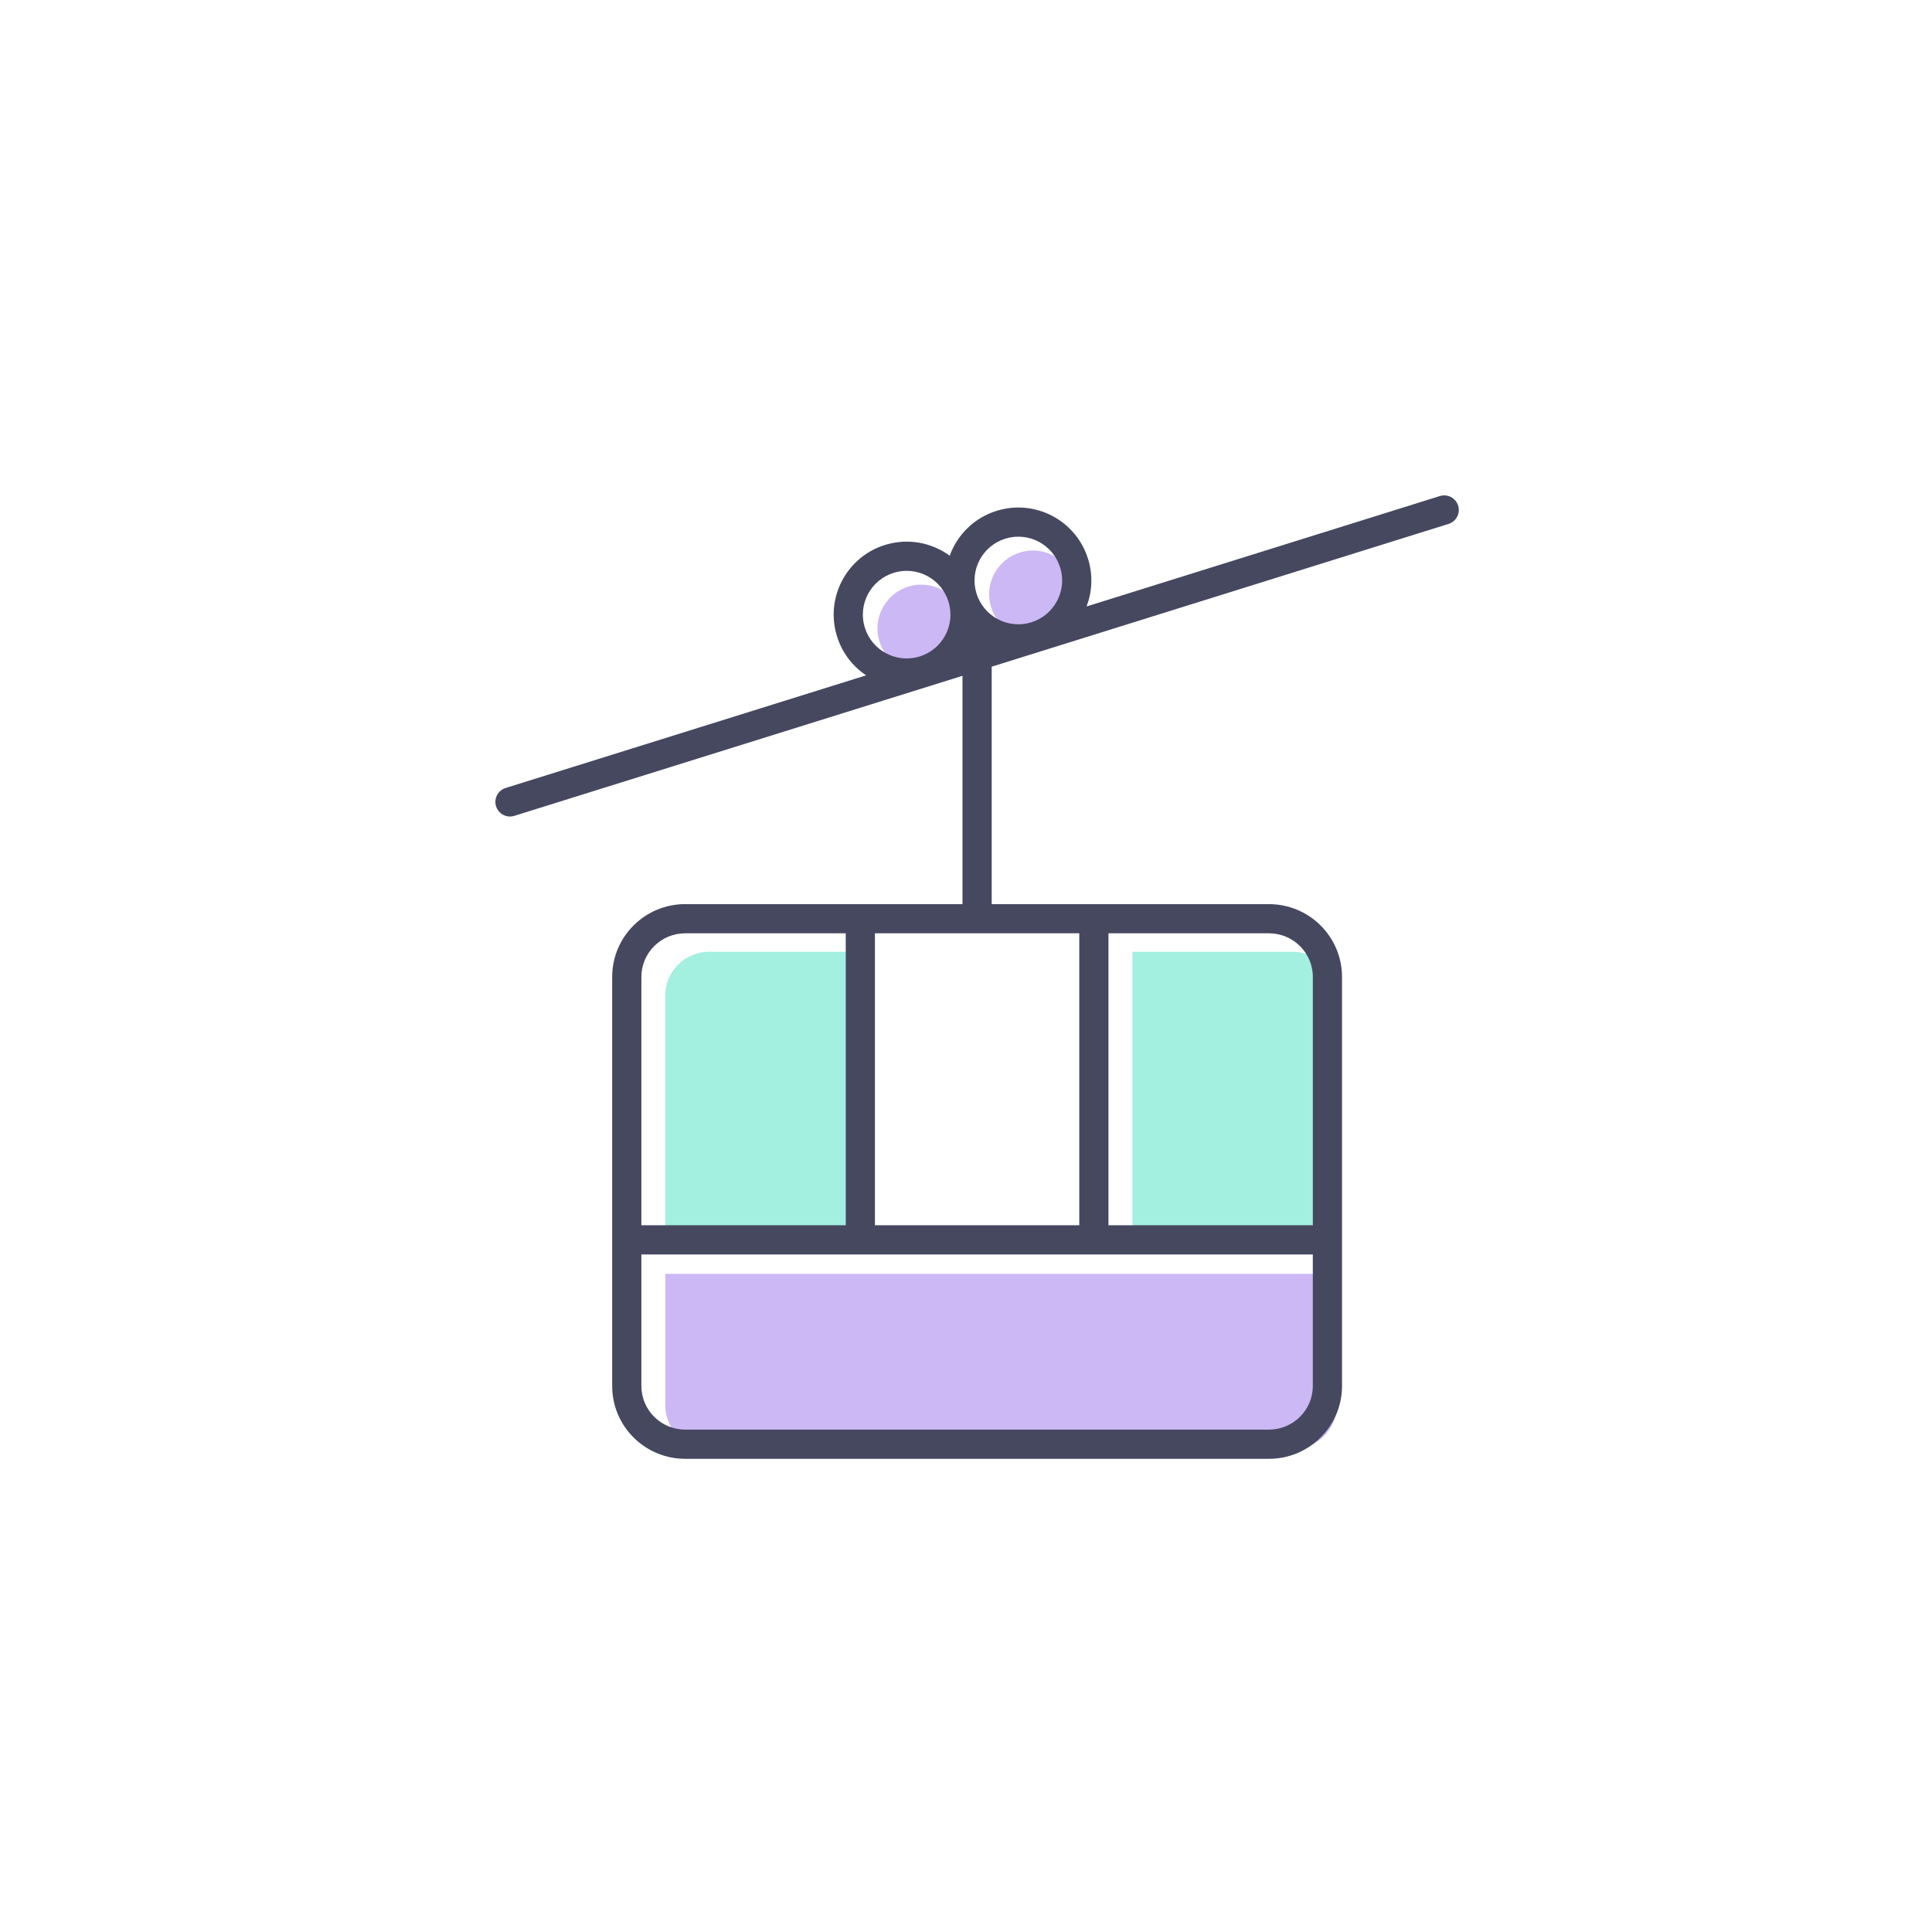
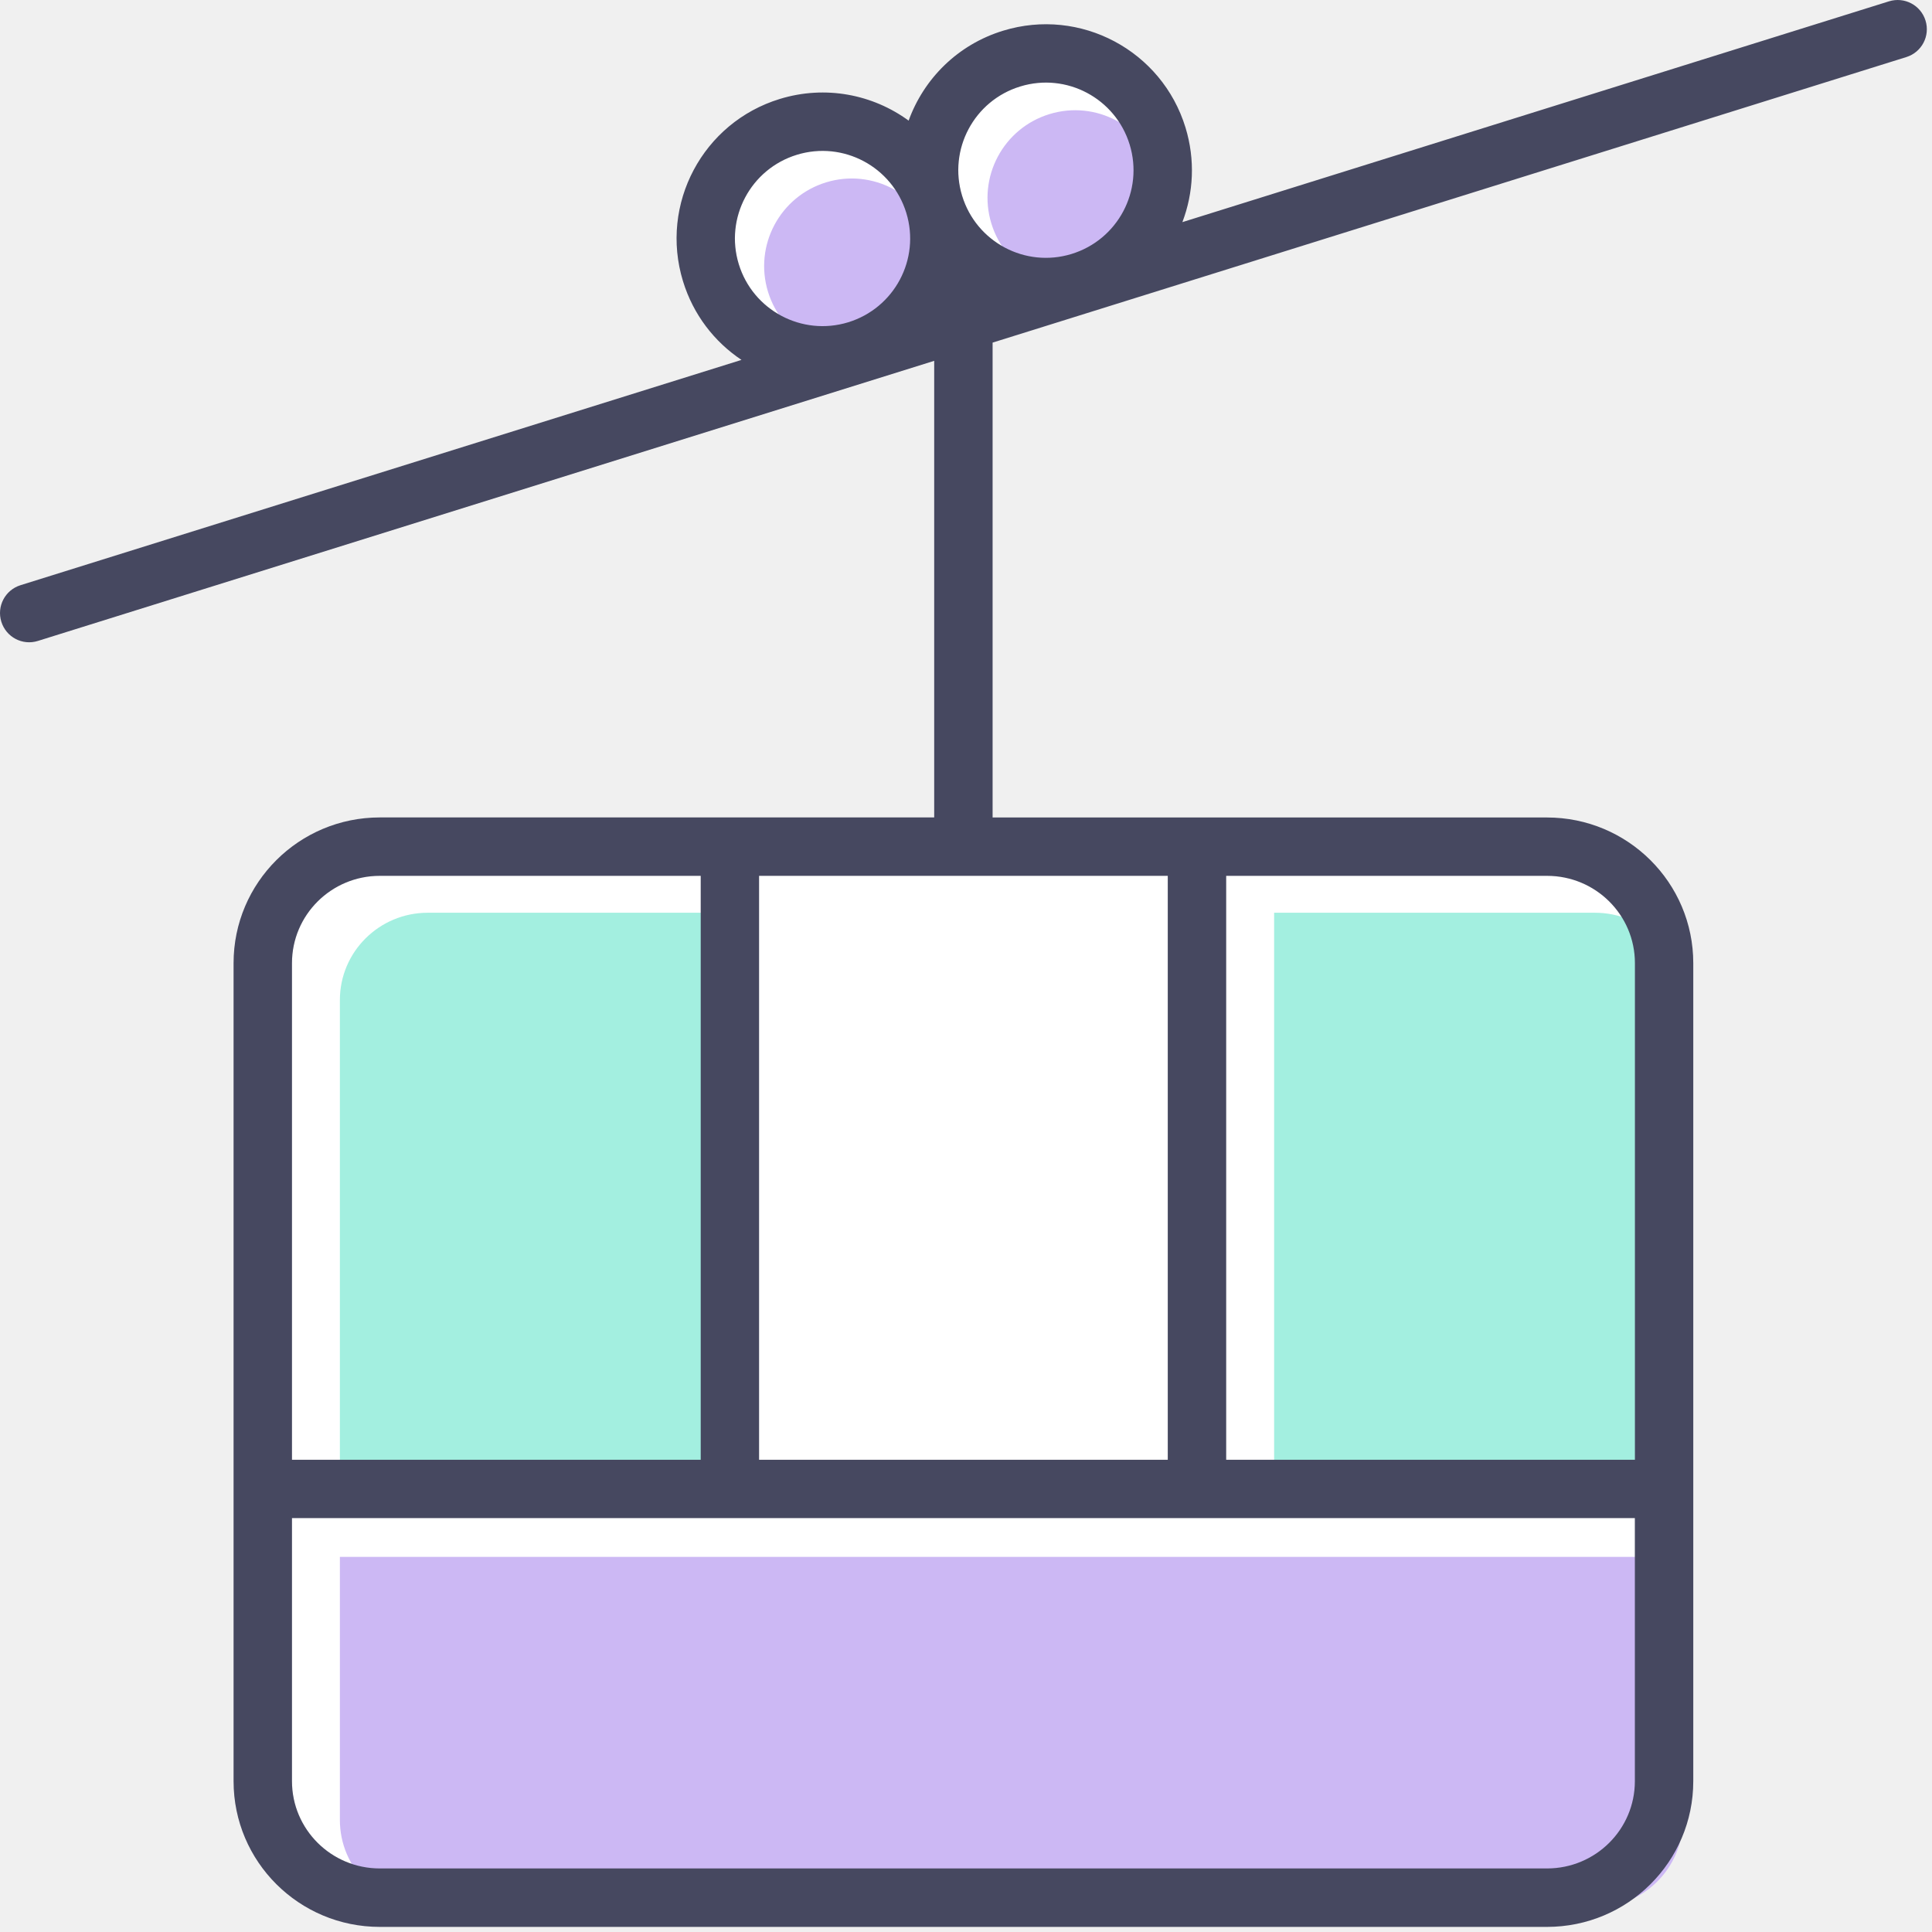
- <svg xmlns="http://www.w3.org/2000/svg" width="78" height="78" viewBox="0 0 78 78" fill="none">
-   <rect width="78" height="78" fill="white" />
-   <path d="M43.574 37.68H35.323V49.467H43.574V37.68Z" fill="white" />
-   <path fill-rule="evenodd" clip-rule="evenodd" d="M44.752 37.68V49.467H53.003V39.442C53.003 38.469 52.21 37.68 51.229 37.68H44.752Z" fill="white" />
-   <path fill-rule="evenodd" clip-rule="evenodd" d="M34.144 37.68H27.667C26.687 37.68 25.894 38.469 25.894 39.442V49.467H34.145V37.68H34.144Z" fill="white" />
-   <path fill-rule="evenodd" clip-rule="evenodd" d="M53.002 50.645H25.894V55.955C25.894 56.928 26.687 57.717 27.667 57.717H51.229C52.209 57.717 53.002 56.928 53.002 55.955V50.645Z" fill="white" />
-   <path fill-rule="evenodd" clip-rule="evenodd" d="M37.121 26.506C38.055 26.22 38.581 25.232 38.295 24.298C38.009 23.364 37.021 22.838 36.087 23.124C35.154 23.41 34.627 24.398 34.913 25.332C35.199 26.265 36.188 26.791 37.121 26.506Z" fill="white" />
-   <path fill-rule="evenodd" clip-rule="evenodd" d="M41.63 25.127C42.563 24.841 43.089 23.853 42.804 22.919C42.518 21.985 41.53 21.459 40.596 21.745C39.662 22.03 39.136 23.019 39.422 23.953C39.708 24.887 40.696 25.413 41.63 25.127Z" fill="white" />
-   <path fill-rule="evenodd" clip-rule="evenodd" d="M53.97 51.428H26.861V56.739C26.861 57.712 27.655 58.5 28.635 58.5H52.196C53.177 58.5 53.97 57.711 53.97 56.739V51.428Z" fill="#CCB8F4" />
-   <path d="M43.574 37.68H35.323V49.467H43.574V37.68Z" fill="white" />
-   <path fill-rule="evenodd" clip-rule="evenodd" d="M45.72 38.425V50.212H53.971V40.187C53.971 39.214 53.177 38.425 52.197 38.425H45.72Z" fill="#A3EFE0" />
-   <path fill-rule="evenodd" clip-rule="evenodd" d="M35.112 38.425H28.635C27.655 38.425 26.861 39.214 26.861 40.187V50.212H35.112V38.425H35.112Z" fill="#A3EFE0" />
-   <path fill-rule="evenodd" clip-rule="evenodd" d="M37.71 27.063C38.644 26.777 39.17 25.789 38.884 24.855C38.598 23.921 37.611 23.395 36.676 23.681C35.743 23.967 35.217 24.955 35.503 25.889C35.788 26.822 36.777 27.348 37.71 27.063Z" fill="#CCB8F4" />
-   <path fill-rule="evenodd" clip-rule="evenodd" d="M42.22 25.684C43.153 25.399 43.679 24.411 43.393 23.477C43.108 22.543 42.12 22.017 41.186 22.303C40.252 22.588 39.726 23.576 40.012 24.511C40.297 25.444 41.285 25.97 42.22 25.684Z" fill="#CCB8F4" />
-   <path fill-rule="evenodd" clip-rule="evenodd" d="M38.858 36.501V27.284L20.765 32.938C20.454 33.036 20.124 32.862 20.027 32.551C19.93 32.24 20.103 31.91 20.414 31.813L34.968 27.265C34.422 26.901 33.994 26.353 33.787 25.676C33.311 24.12 34.187 22.472 35.743 21.997C36.665 21.715 37.619 21.907 38.342 22.435C38.647 21.593 39.33 20.9 40.252 20.619C41.808 20.143 43.455 21.019 43.931 22.575C44.13 23.227 44.093 23.893 43.868 24.484L58.131 20.027C58.442 19.93 58.772 20.103 58.869 20.414C58.966 20.725 58.793 21.055 58.482 21.152L40.037 26.916V36.502H51.228C52.858 36.502 54.181 37.817 54.181 39.443V55.956C54.181 57.581 52.859 58.897 51.228 58.897H27.667C26.037 58.897 24.715 57.581 24.715 55.956V39.442C24.715 37.817 26.037 36.501 27.667 36.501H38.858ZM43.573 49.467V37.68H35.323V49.467H43.573ZM44.752 37.68V49.467H53.003V39.442C53.003 38.469 52.21 37.68 51.229 37.68H44.752ZM34.144 37.68H27.667C26.687 37.68 25.894 38.469 25.894 39.442V49.467H34.145V37.68H34.144ZM53.002 50.645H25.894V55.955C25.894 56.928 26.687 57.717 27.667 57.717H51.229C52.209 57.717 53.002 56.928 53.002 55.955V50.645ZM37.121 26.506C38.055 26.22 38.581 25.232 38.295 24.298C38.009 23.364 37.021 22.838 36.087 23.124C35.154 23.41 34.627 24.398 34.913 25.332C35.199 26.265 36.188 26.791 37.121 26.506ZM41.63 25.127C42.563 24.841 43.09 23.853 42.804 22.919C42.518 21.985 41.53 21.459 40.596 21.745C39.662 22.03 39.136 23.019 39.422 23.953C39.708 24.887 40.696 25.413 41.63 25.127Z" fill="#464860" />
+ <svg xmlns="http://www.w3.org/2000/svg" width="39" height="39" viewBox="0 0 39 39" fill="none">
+   <path d="M23.574 17.68H15.323V29.467H23.574V17.68Z" fill="white" />
+   <path fill-rule="evenodd" clip-rule="evenodd" d="M24.752 17.68V29.467H33.003V19.442C33.003 18.469 32.21 17.68 31.229 17.68H24.752Z" fill="white" />
+   <path fill-rule="evenodd" clip-rule="evenodd" d="M14.144 17.68H7.667C6.687 17.68 5.894 18.47 5.894 19.442V29.467H14.145V17.68H14.144Z" fill="white" />
+   <path fill-rule="evenodd" clip-rule="evenodd" d="M33.002 30.645H5.894V35.955C5.894 36.928 6.687 37.717 7.667 37.717H31.229C32.209 37.717 33.002 36.928 33.002 35.955V30.645Z" fill="white" />
+   <path fill-rule="evenodd" clip-rule="evenodd" d="M17.121 6.505C18.055 6.22 18.581 5.232 18.295 4.298C18.009 3.364 17.021 2.838 16.087 3.124C15.153 3.41 14.627 4.398 14.913 5.332C15.199 6.265 16.188 6.791 17.121 6.505Z" fill="white" />
+   <path fill-rule="evenodd" clip-rule="evenodd" d="M21.63 5.127C22.563 4.841 23.089 3.853 22.804 2.919C22.518 1.985 21.53 1.46 20.596 1.745C19.662 2.03 19.136 3.019 19.422 3.953C19.708 4.887 20.696 5.413 21.63 5.127Z" fill="white" />
+   <path fill-rule="evenodd" clip-rule="evenodd" d="M33.97 31.428H6.861V36.739C6.861 37.712 7.655 38.5 8.635 38.5H32.196C33.177 38.5 33.97 37.711 33.97 36.739V31.428Z" fill="#CCB8F4" />
+   <path d="M23.574 17.68H15.323V29.467H23.574V17.68Z" fill="white" />
+   <path fill-rule="evenodd" clip-rule="evenodd" d="M25.72 18.425V30.212H33.971V20.187C33.971 19.214 33.177 18.425 32.197 18.425H25.72Z" fill="#A3EFE0" />
+   <path fill-rule="evenodd" clip-rule="evenodd" d="M15.112 18.425H8.635C7.655 18.425 6.861 19.214 6.861 20.187V30.212H15.112V18.425H15.112Z" fill="#A3EFE0" />
+   <path fill-rule="evenodd" clip-rule="evenodd" d="M17.71 7.063C18.644 6.777 19.17 5.789 18.884 4.855C18.598 3.921 17.61 3.395 16.676 3.681C15.743 3.967 15.217 4.955 15.503 5.889C15.789 6.822 16.777 7.348 17.71 7.063Z" fill="#CCB8F4" />
+   <path fill-rule="evenodd" clip-rule="evenodd" d="M22.22 5.684C23.153 5.399 23.679 4.411 23.393 3.477C23.108 2.543 22.12 2.017 21.186 2.303C20.252 2.588 19.726 3.577 20.012 4.511C20.297 5.444 21.285 5.97 22.22 5.684Z" fill="#CCB8F4" />
+   <path fill-rule="evenodd" clip-rule="evenodd" d="M18.858 16.501V7.284L0.765 12.938C0.454 13.036 0.124 12.862 0.027 12.551C-0.07 12.24 0.103 11.91 0.414 11.813L14.968 7.265C14.422 6.901 13.994 6.353 13.787 5.676C13.311 4.12 14.187 2.472 15.743 1.997C16.665 1.715 17.619 1.907 18.342 2.435C18.647 1.593 19.33 0.9 20.252 0.619C21.808 0.143 23.455 1.019 23.931 2.575C24.13 3.227 24.093 3.893 23.868 4.484L38.131 0.027C38.442 -0.07 38.772 0.103 38.869 0.414C38.966 0.725 38.793 1.055 38.482 1.152L20.037 6.916V16.502H31.228C32.858 16.502 34.181 17.817 34.181 19.443V35.956C34.181 37.581 32.859 38.897 31.228 38.897H7.667C6.037 38.897 4.715 37.581 4.715 35.956V19.442C4.715 17.817 6.036 16.501 7.667 16.501H18.858ZM23.573 29.467V17.68H15.323V29.467H23.573ZM24.752 17.68V29.467H33.003V19.442C33.003 18.469 32.21 17.68 31.229 17.68H24.752ZM14.144 17.68H7.667C6.687 17.68 5.894 18.47 5.894 19.442V29.467H14.145V17.68H14.144ZM33.002 30.645H5.894V35.955C5.894 36.928 6.687 37.717 7.667 37.717H31.229C32.209 37.717 33.002 36.928 33.002 35.955V30.645ZM17.121 6.506C18.055 6.22 18.581 5.232 18.295 4.298C18.009 3.364 17.021 2.838 16.087 3.124C15.153 3.41 14.627 4.398 14.913 5.332C15.199 6.265 16.188 6.791 17.121 6.506ZM21.63 5.127C22.564 4.841 23.09 3.853 22.804 2.919C22.518 1.985 21.53 1.459 20.596 1.745C19.662 2.03 19.136 3.019 19.422 3.953C19.708 4.887 20.696 5.413 21.63 5.127Z" fill="#464860" />
</svg>
